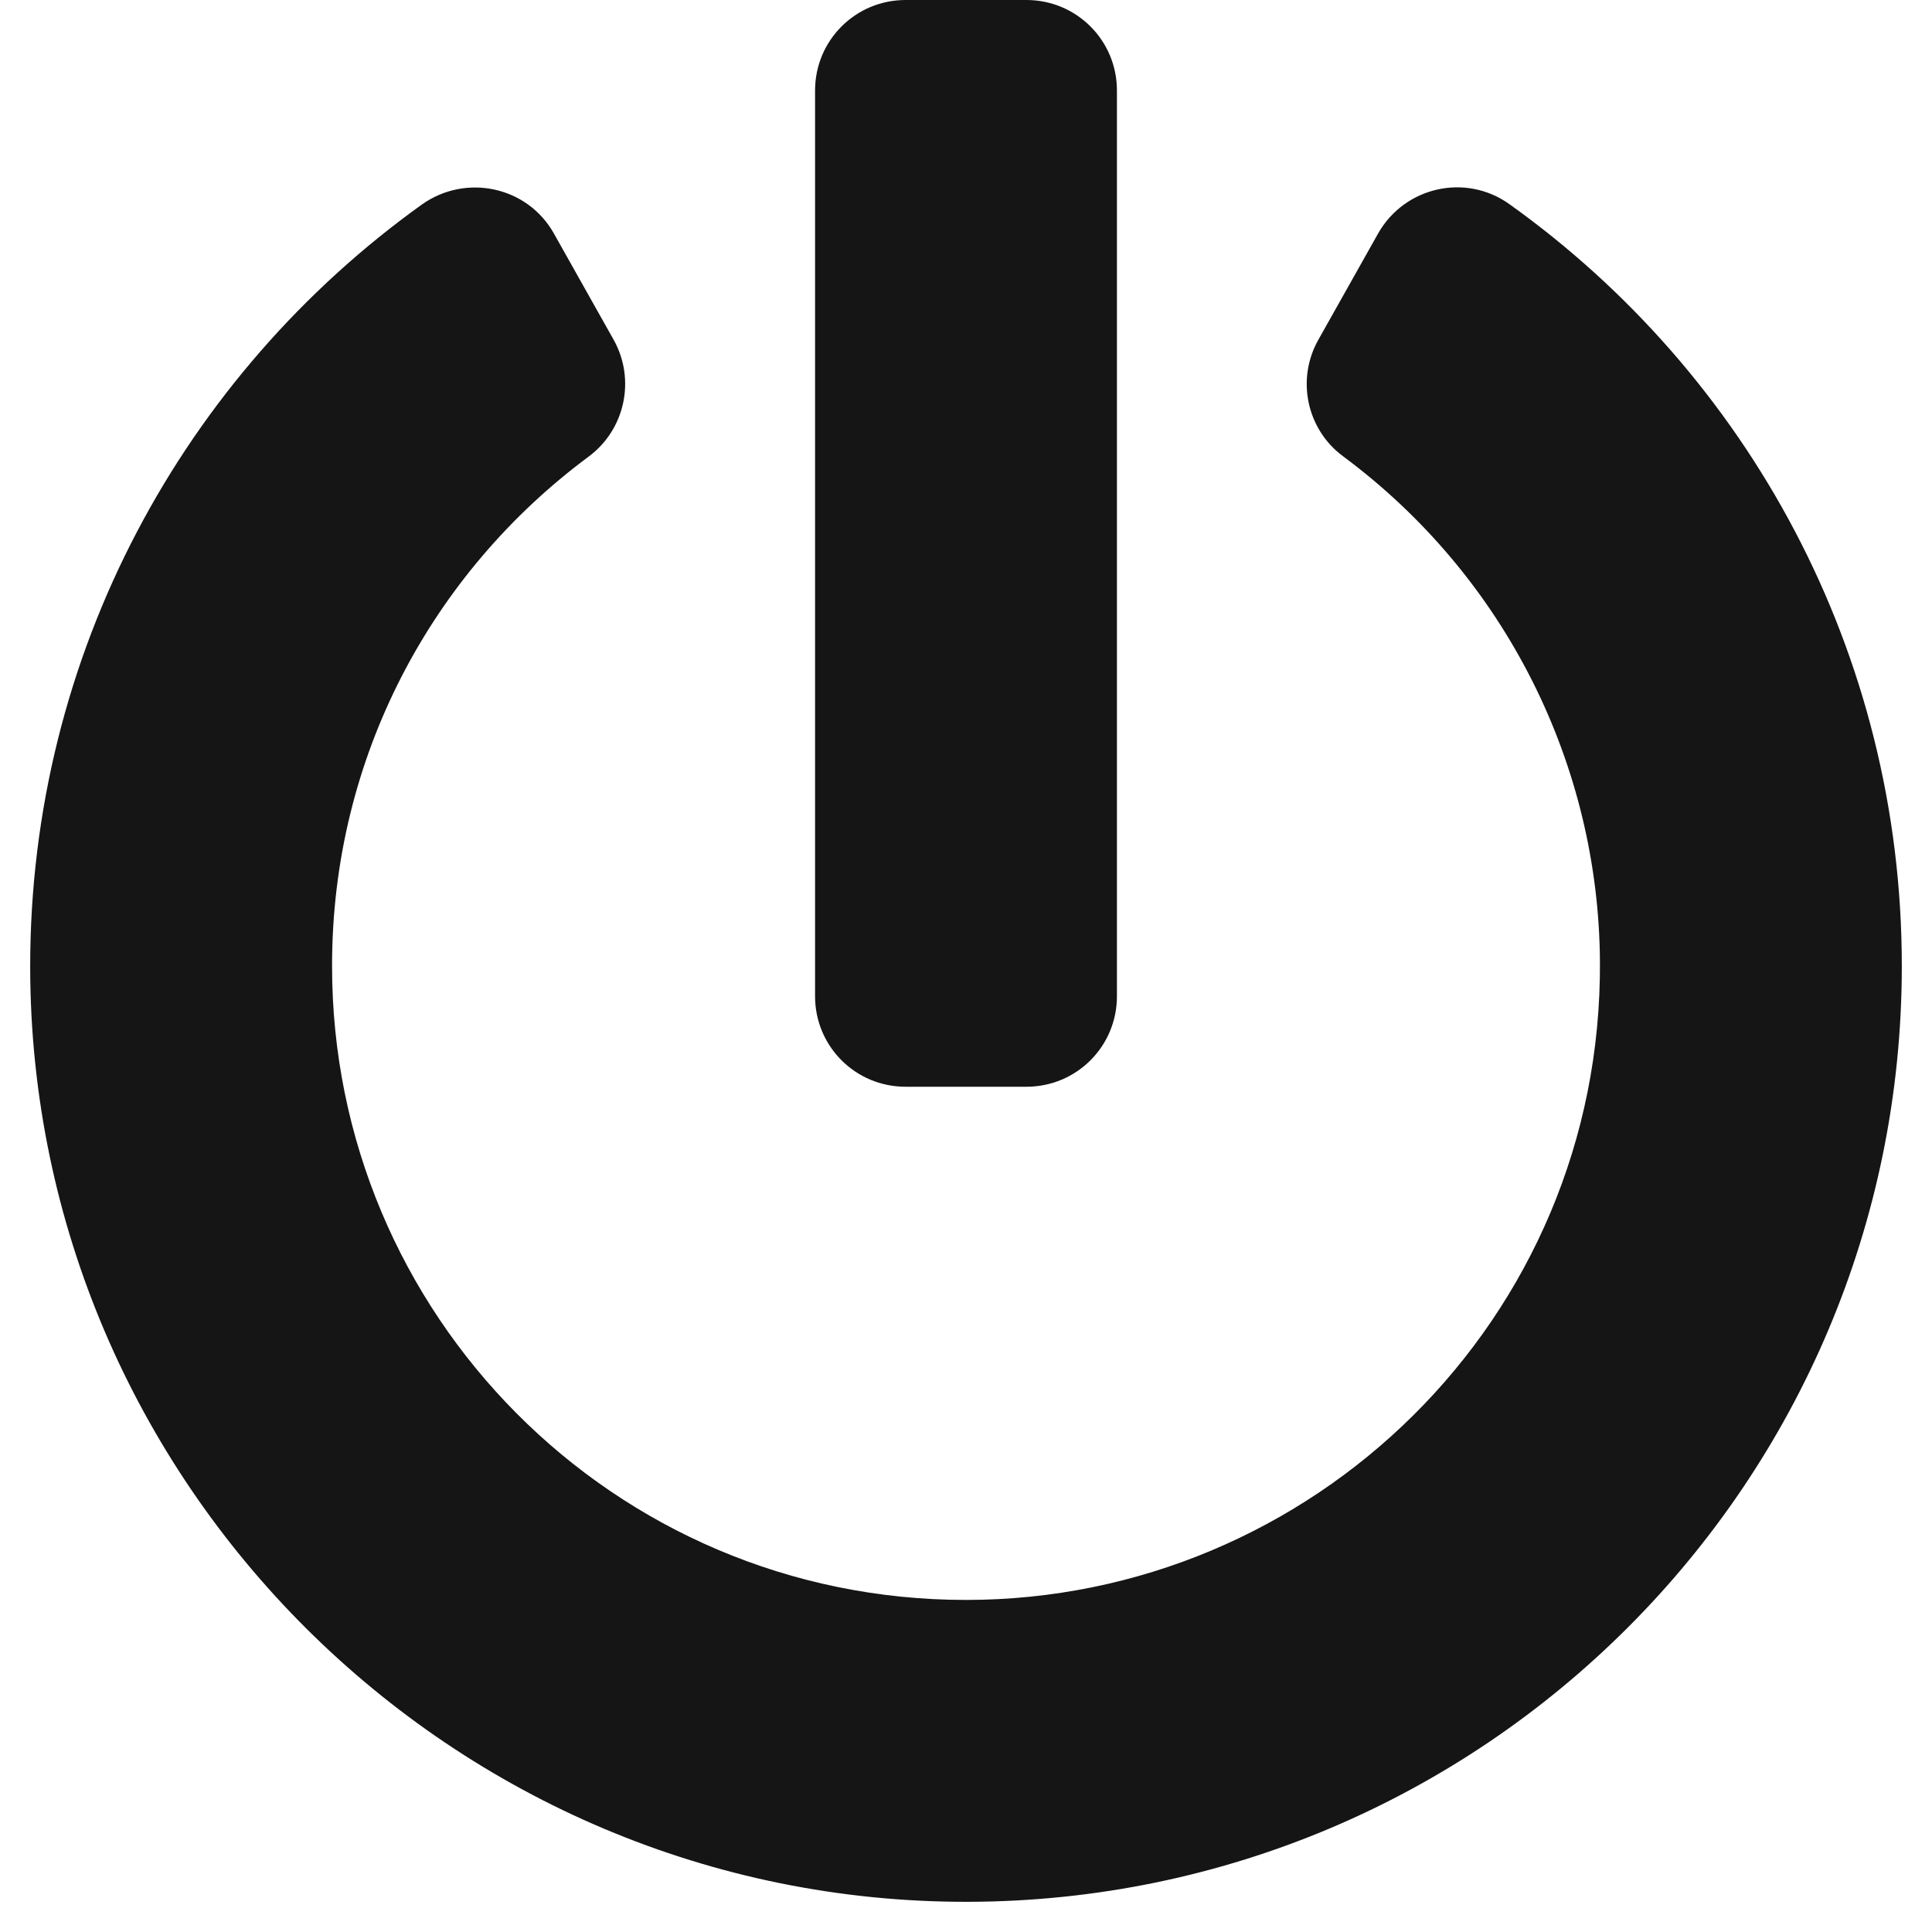
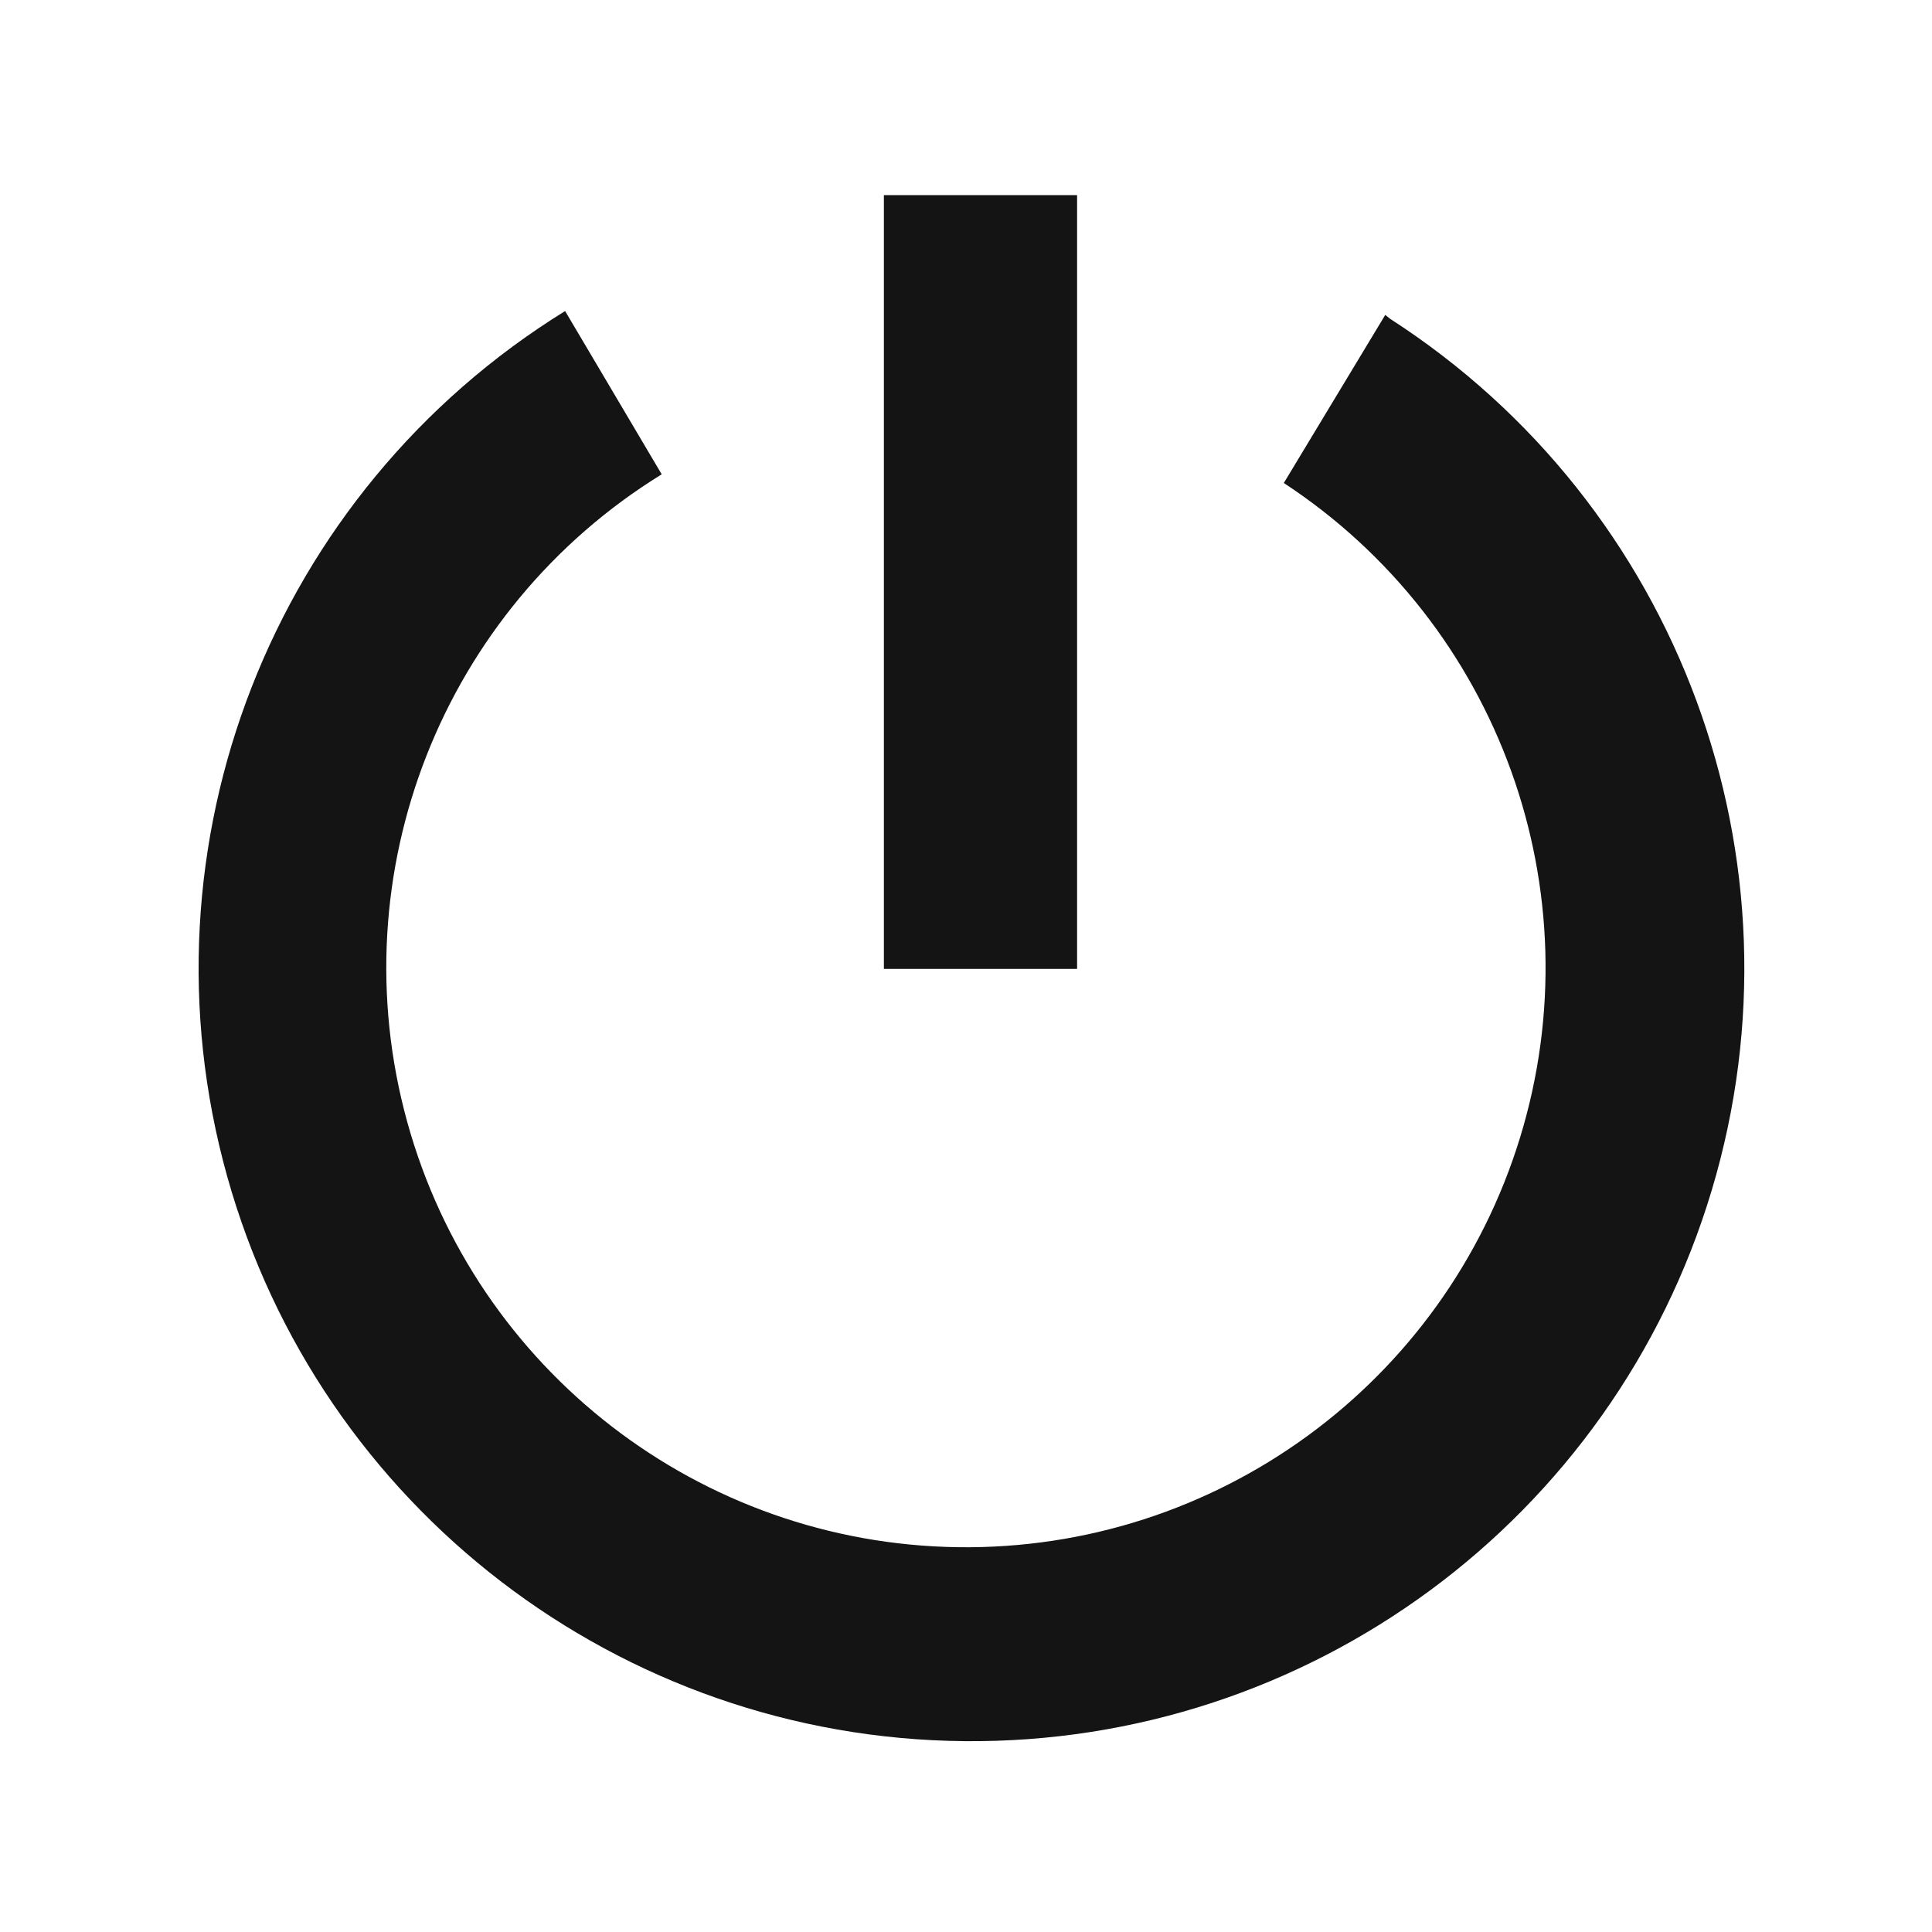
- <svg xmlns="http://www.w3.org/2000/svg" viewBox="0 0 512 512">
-   <path fill="#151515" d="M400 54.1c63 45 104 118.6 104 201.9 0 136.8-110.8 247.7-247.5 248C120 504.3 8.2 393 8 256.4 7.9 173.1 48.9 99.3 111.8 54.2c11.7-8.3 28-4.8 35 7.7L162.6 90c5.9 10.5 3.1 23.8-6.6 31-41.5 30.8-68 79.6-68 134.9-.1 92.3 74.5 168.1 168 168.1 91.6 0 168.6-74.2 168-169.1-.3-51.8-24.7-101.8-68.1-134-9.7-7.2-12.4-20.5-6.5-30.9l15.8-28.1c7-12.4 23.2-16.1 34.8-7.8zM296 264V24c0-13.3-10.7-24-24-24h-32c-13.3 0-24 10.7-24 24v240c0 13.3 10.7 24 24 24h32c13.3 0 24-10.7 24-24z" />
+ <svg xmlns="http://www.w3.org/2000/svg" id="Custom_Icon_SVGs" data-name="Custom Icon SVGs" viewBox="0 0 20 20">
+   <defs>
+     <style>.cls-1{fill:#141414;}</style>
+   </defs>
+   <path class="cls-1" d="M14.34,3.26,13.29,5a6,6,0,1,1-6.44-.09l-1-1.69a8,8,0,1,0,8.54.08Z" />
+   <rect class="cls-1" x="9.15" y="2.02" width="2" height="8.01" />
</svg>
